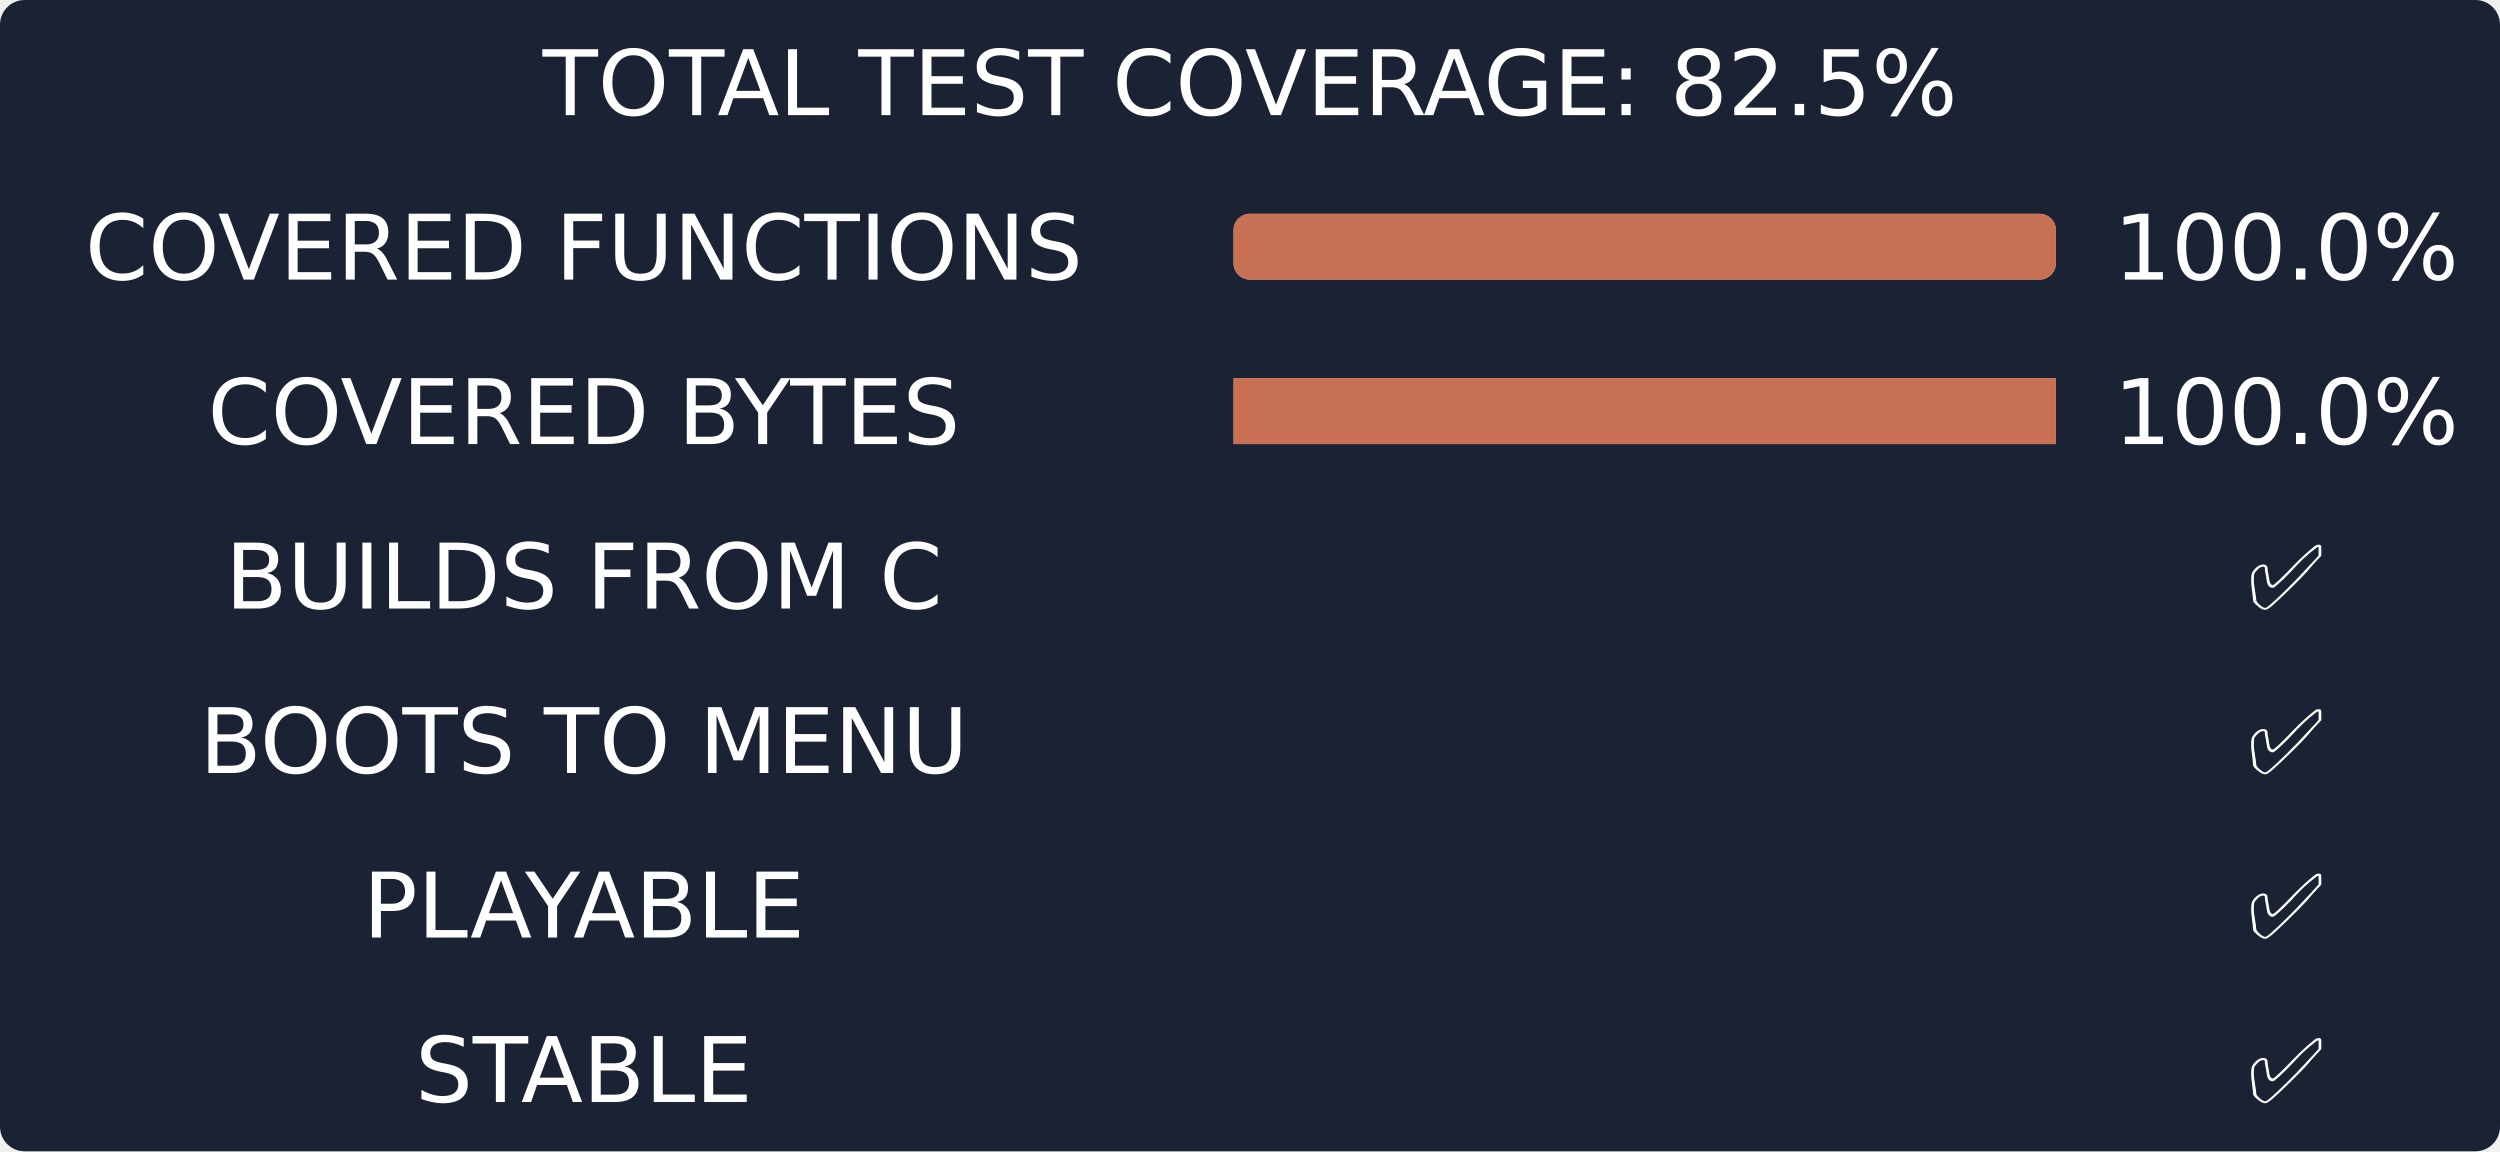
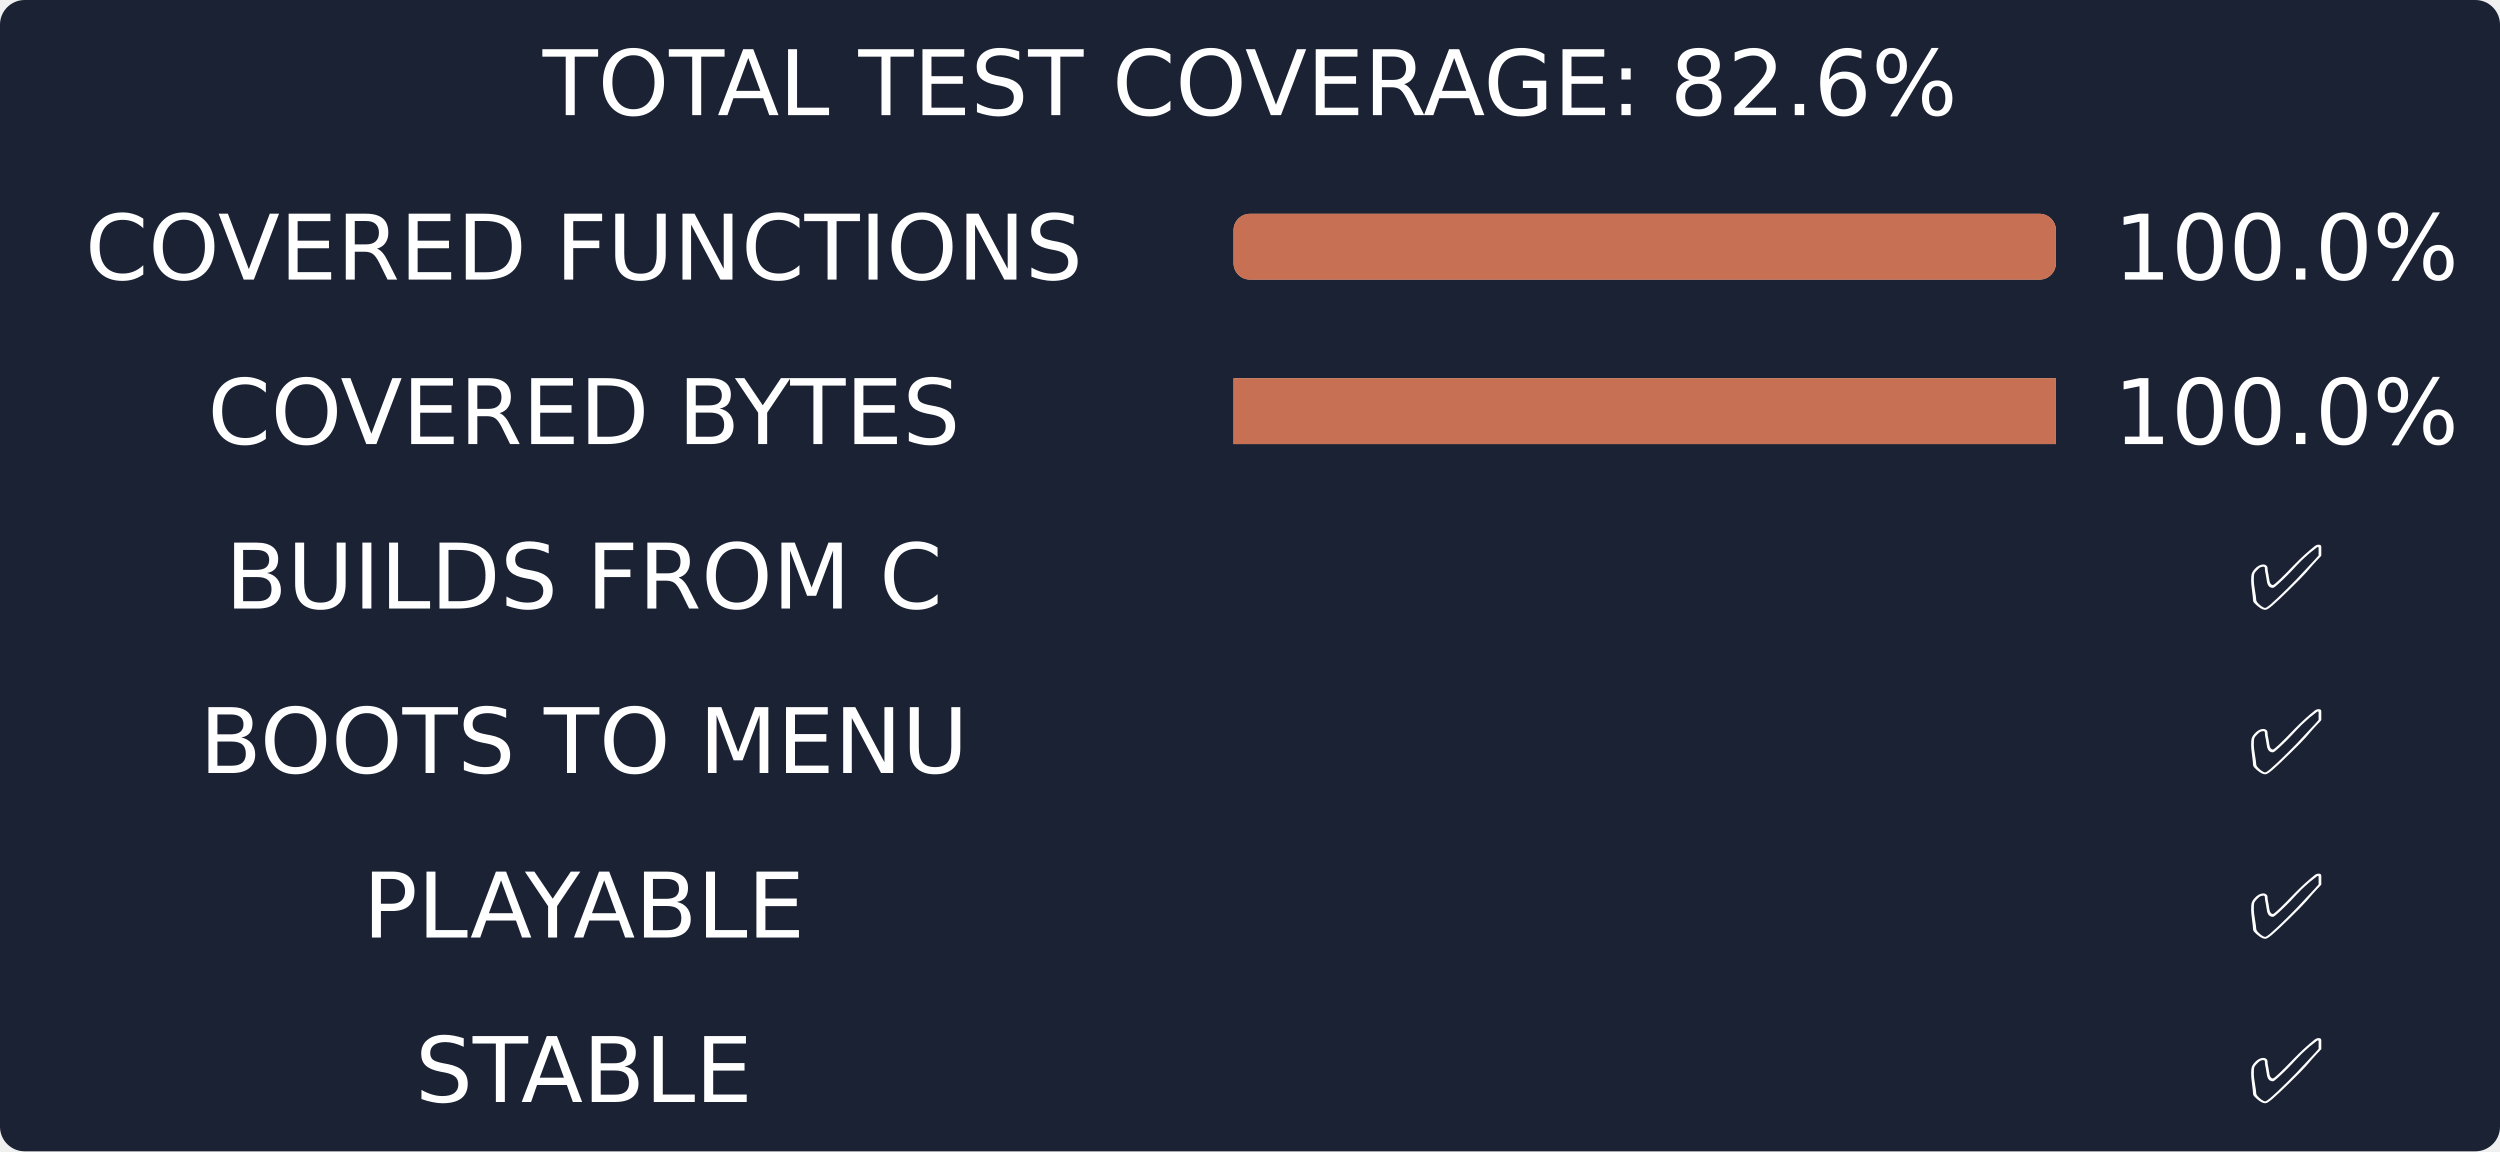
- <svg xmlns="http://www.w3.org/2000/svg" width="304" height="140" role="img" aria-label="decomp: 100.0% of functions, 100.0% of code bytes done; the total test coverage over all of them is 82.5%">
+ <svg xmlns="http://www.w3.org/2000/svg" width="304" height="140" role="img" aria-label="decomp: 100.0% of functions, 100.0% of code bytes done; the total test coverage over all of them is 82.6%">
  <clipPath id="r">
    <rect width="304" height="140" rx="3" />
  </clipPath>
  <g clip-path="url(#r)">
    <rect width="304" height="140" fill="#1a2233" />
    <rect x="150" y="26" width="100" height="8" rx="2" fill="#ecc9b9" />
    <rect x="150" y="26" width="100" height="8" rx="2" fill="#c87053" />
    <rect x="150" y="46" width="100" height="8" fill="#ecc9b9" />
    <rect x="150" y="46" width="100" height="8" fill="#c87053" />
  </g>
  <g fill="#fff" font-family="Verdana,DejaVu Sans,sans-serif" font-size="11" text-anchor="middle">
    <text x="71" y="34">COVERED FUNCTIONS</text>
    <text x="71" y="54">COVERED BYTES</text>
    <text x="278" y="34">100.0%</text>
    <text x="278" y="54">100.0%</text>
-     <text x="152" y="14">TOTAL TEST COVERAGE: 82.5%</text>
+     <text x="152" y="14">TOTAL TEST COVERAGE: 82.6%</text>
    <text x="71" y="74">BUILDS FROM C</text>
    <text x="278" y="74">✅</text>
    <text x="71" y="94">BOOTS TO MENU</text>
    <text x="278" y="94">✅</text>
    <text x="71" y="114">PLAYABLE</text>
    <text x="278" y="114">✅</text>
    <text x="71" y="134">STABLE</text>
    <text x="278" y="134">✅</text>
  </g>
</svg>
